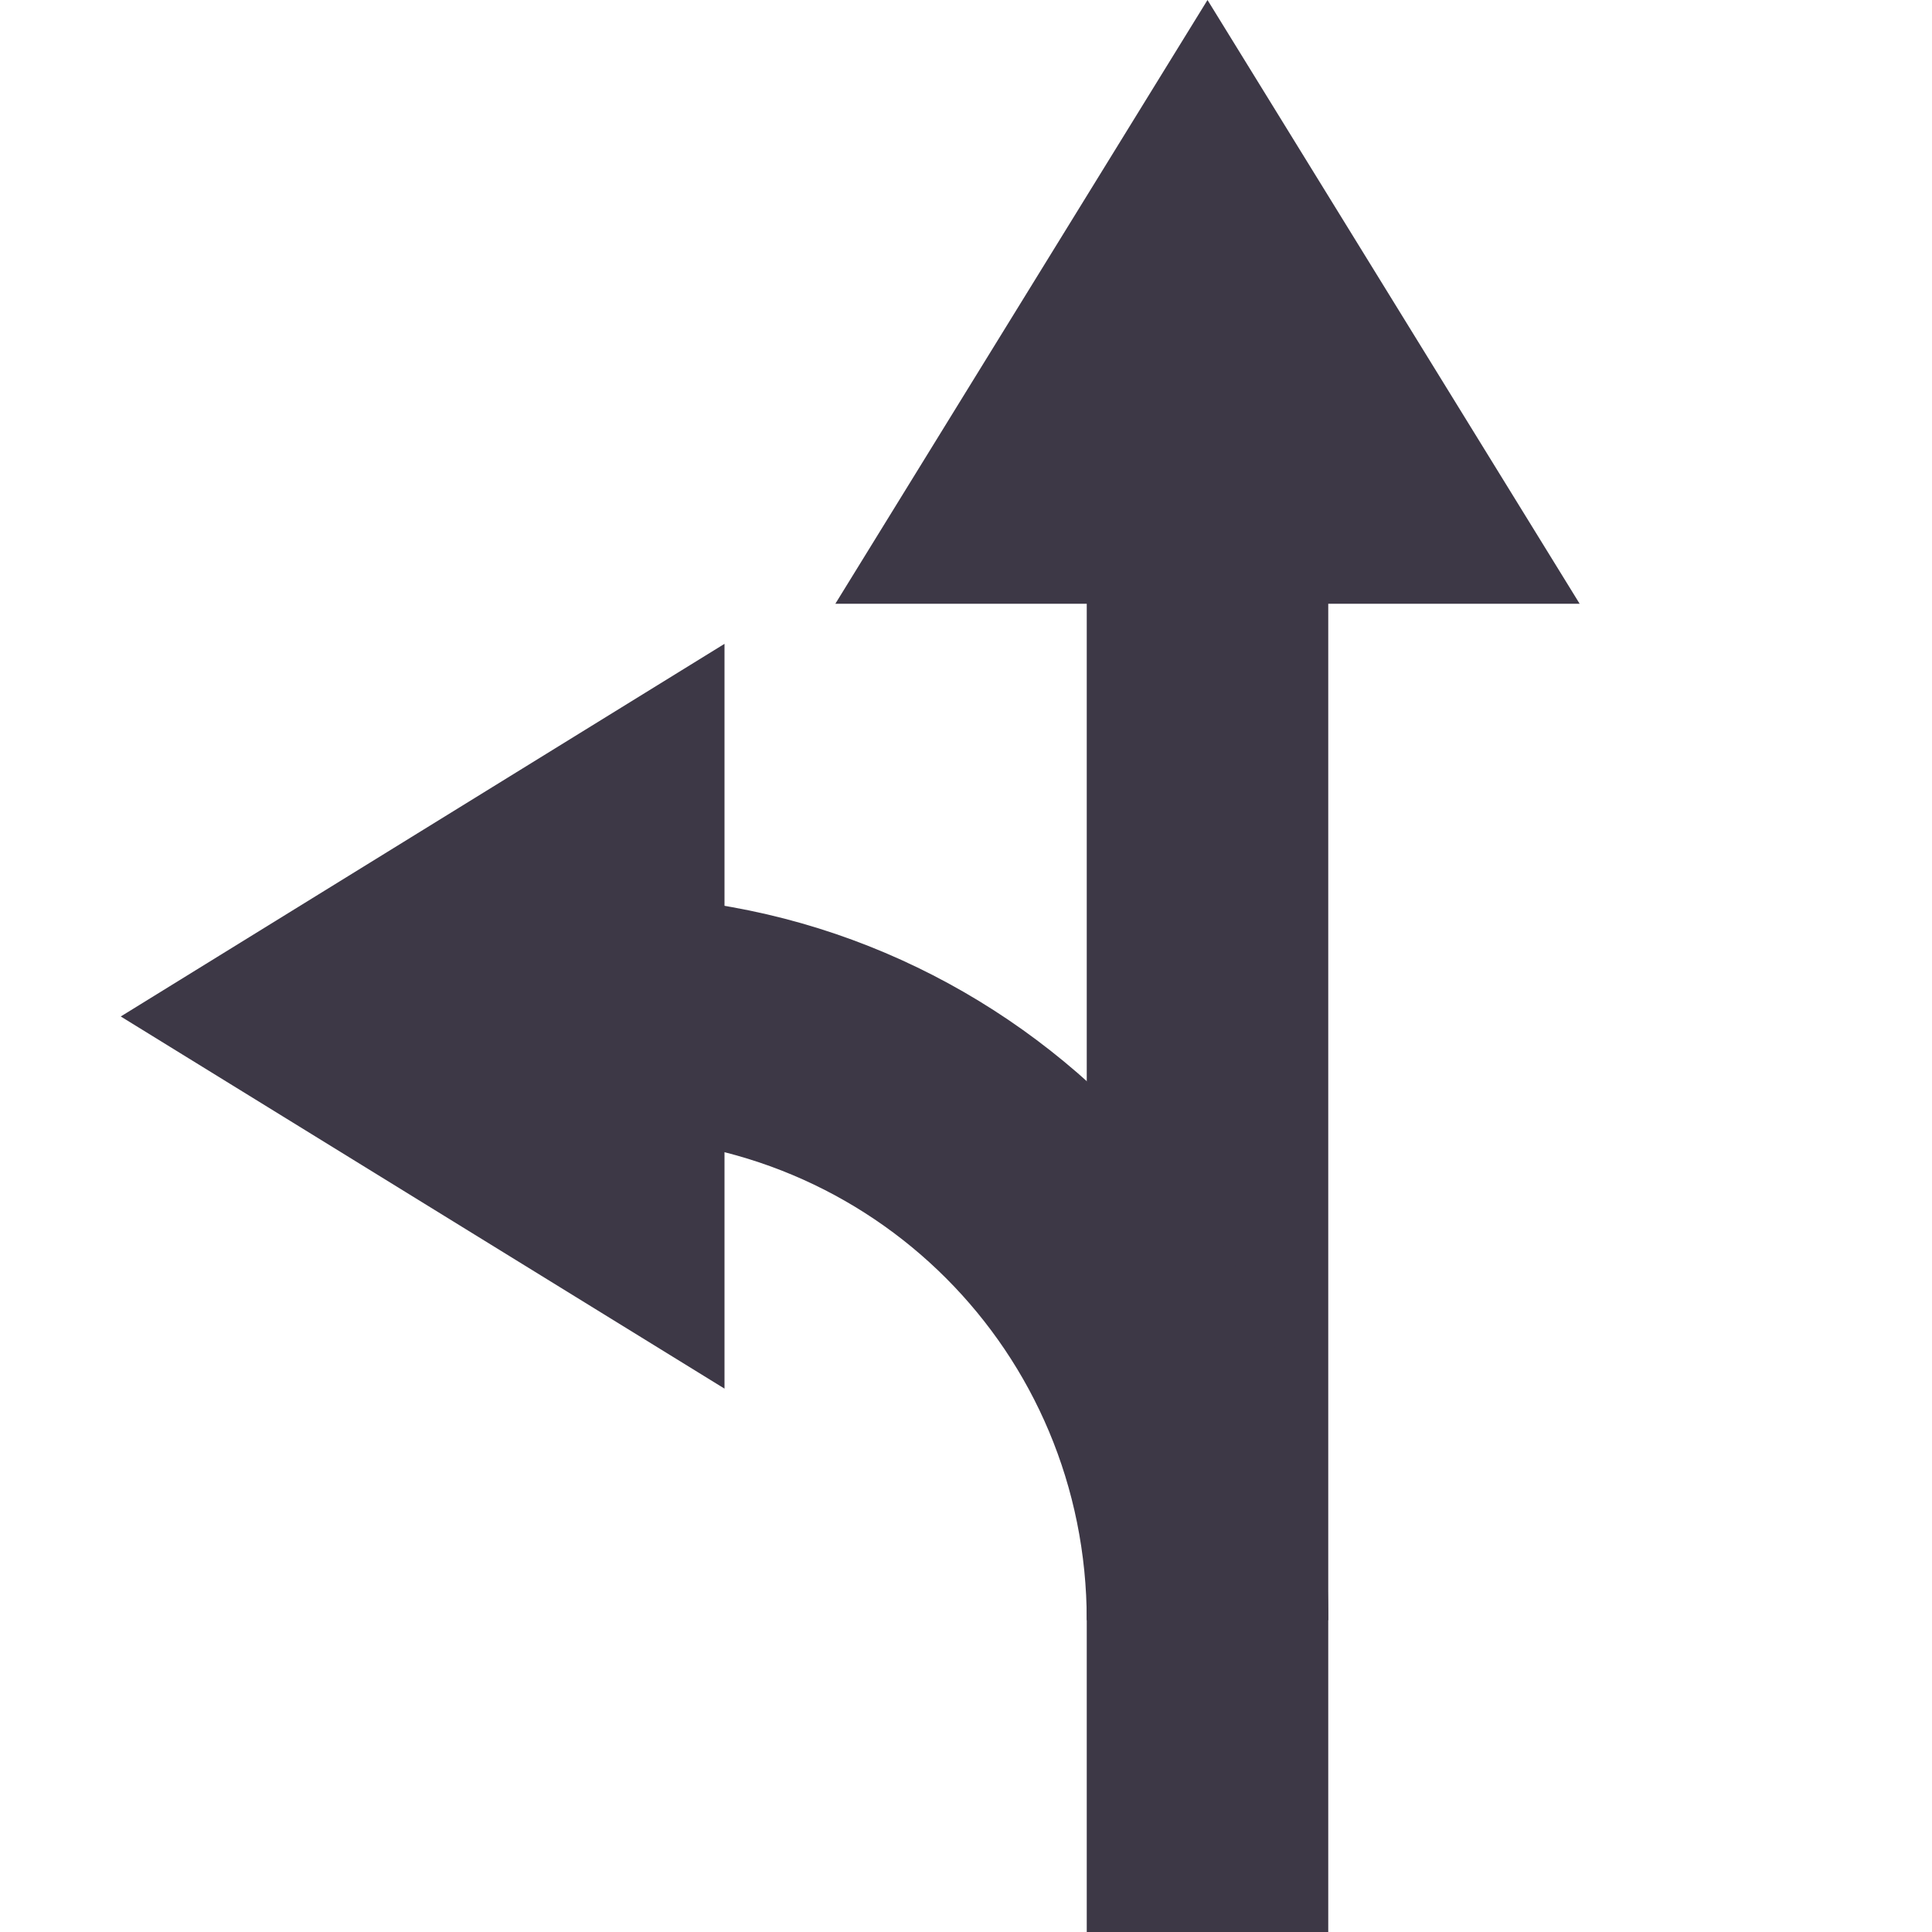
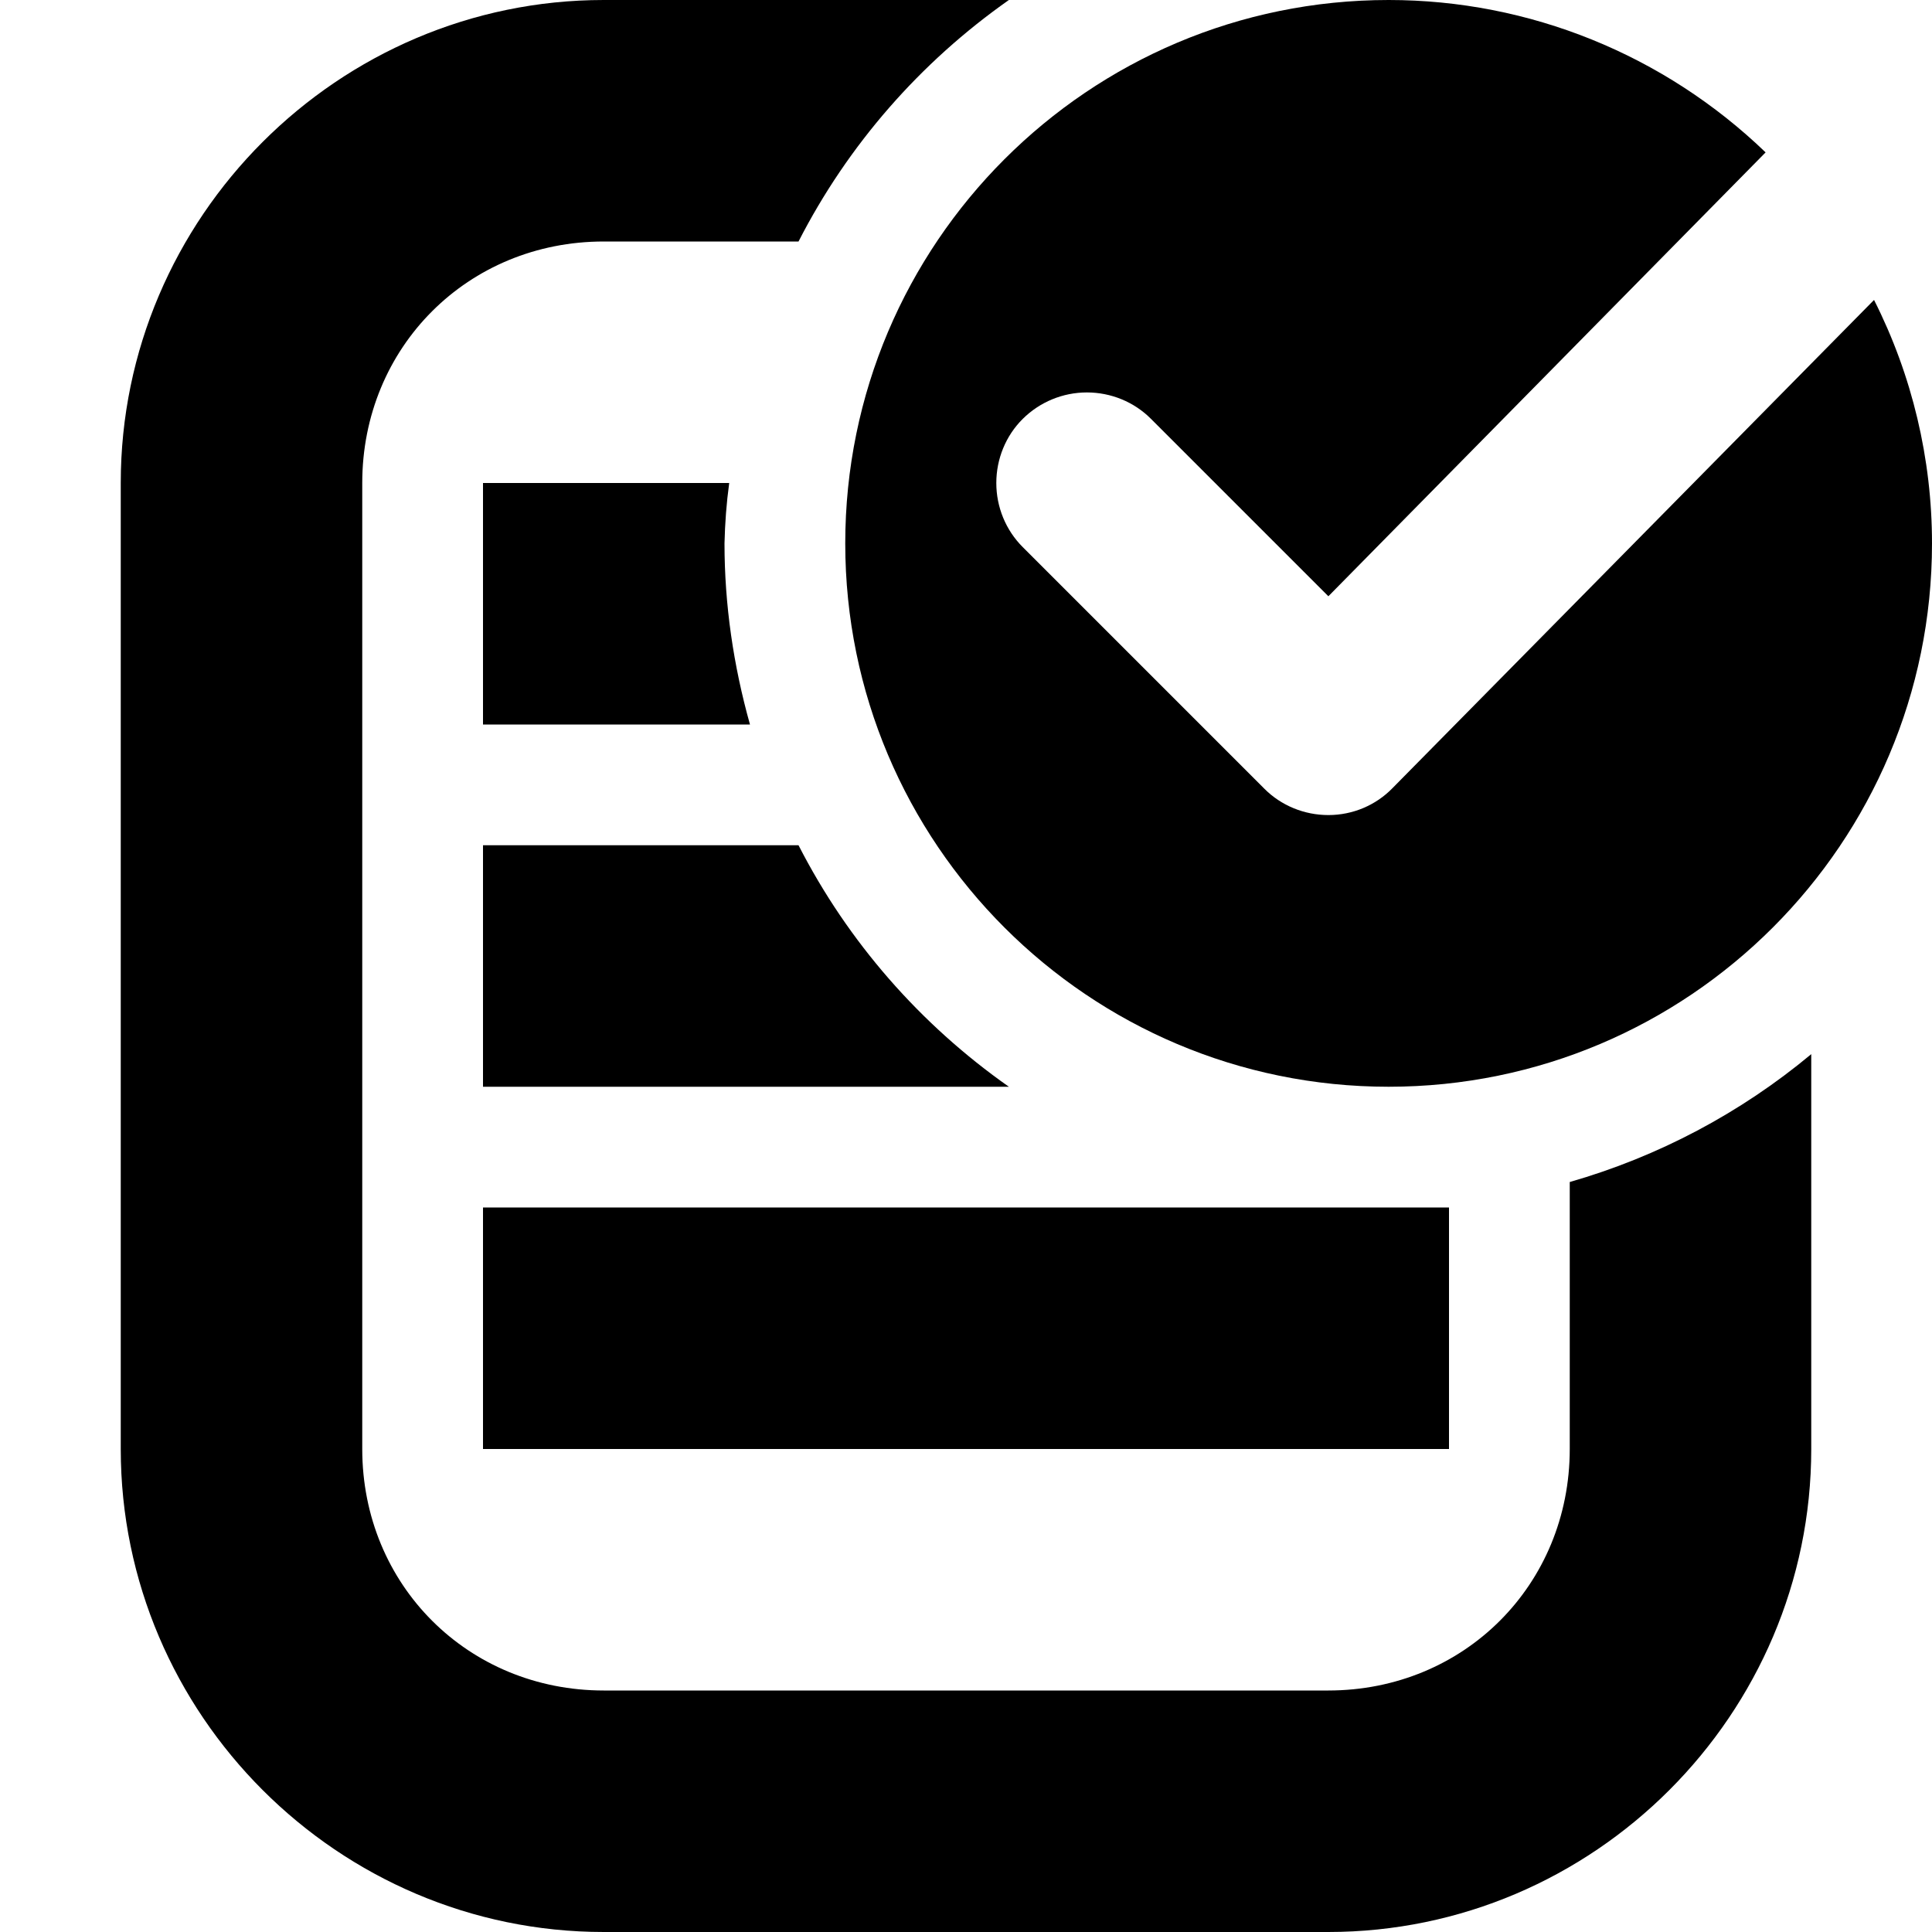
<svg xmlns="http://www.w3.org/2000/svg" height="16px" viewBox="0 0 16 16" width="16px">
-   <g fill="#3d3846">
-     <path d="m 9 4 h 2 v 12 h -2 z m 0 0" />
-     <path d="m 9 13.418 c 0 -2.223 -1.777 -4 -4 -4 v -2 c 3.301 0 6 2.695 6 6 z m 0 0" />
-     <path d="m 10 0 l -3.082 5 h 6.164 z m 0 0" />
-     <path d="m 1 8.418 l 5 3.082 v -6.168 z m 0 0" />
-   </g>
+   <path d="m 6.039 4 h -2.039 v 2 h 2.211 c -0.137 -0.488 -0.211 -0.992 -0.211 -1.5 c 0.004 -0.168 0.016 -0.332 0.039 -0.5 z m 0 0" />
+   <path d="m 6.613 7 h -2.613 v 2 h 4.355 c -0.734 -0.516 -1.332 -1.199 -1.742 -2 z m 0 0" />
+   <path d="m 8.355 0 h -3.355 c -2.199 0 -4 1.801 -4 4 v 8 c 0 2.199 1.801 4 4 4 h 6 c 2.199 0 4 -1.801 4 -4 v -3.27 c -0.586 0.488 -1.266 0.848 -2 1.059 v 2.211 c 0 1.125 -0.875 2 -2 2 h -6 c -1.125 0 -2 -0.875 -2 -2 v -8 c 0 -1.125 0.875 -2 2 -2 h 1.613 c 0.41 -0.801 1.008 -1.484 1.742 -2 z m 0 0" />
+   <path d="m 11.5 0 c -2.484 0 -4.5 2.016 -4.5 4.5 s 2.016 4.5 4.5 4.5 s 4.5 -2.016 4.5 -4.5 c 0 -0.699 -0.164 -1.391 -0.48 -2.016 l -3.988 4.043 c -0.137 0.141 -0.328 0.223 -0.531 0.223 c -0.199 0 -0.391 -0.078 -0.531 -0.219 l -2 -2 c -0.141 -0.141 -0.219 -0.332 -0.219 -0.531 s 0.078 -0.391 0.219 -0.531 s 0.332 -0.219 0.531 -0.219 s 0.391 0.078 0.531 0.219 l 1.469 1.469 l 3.621 -3.676 c -0.84 -0.809 -1.957 -1.262 -3.121 -1.262 z m 0 0" />
+   <path d="m 4 10 h 8 v 2 h -8 z m 0 0" />
</svg>
